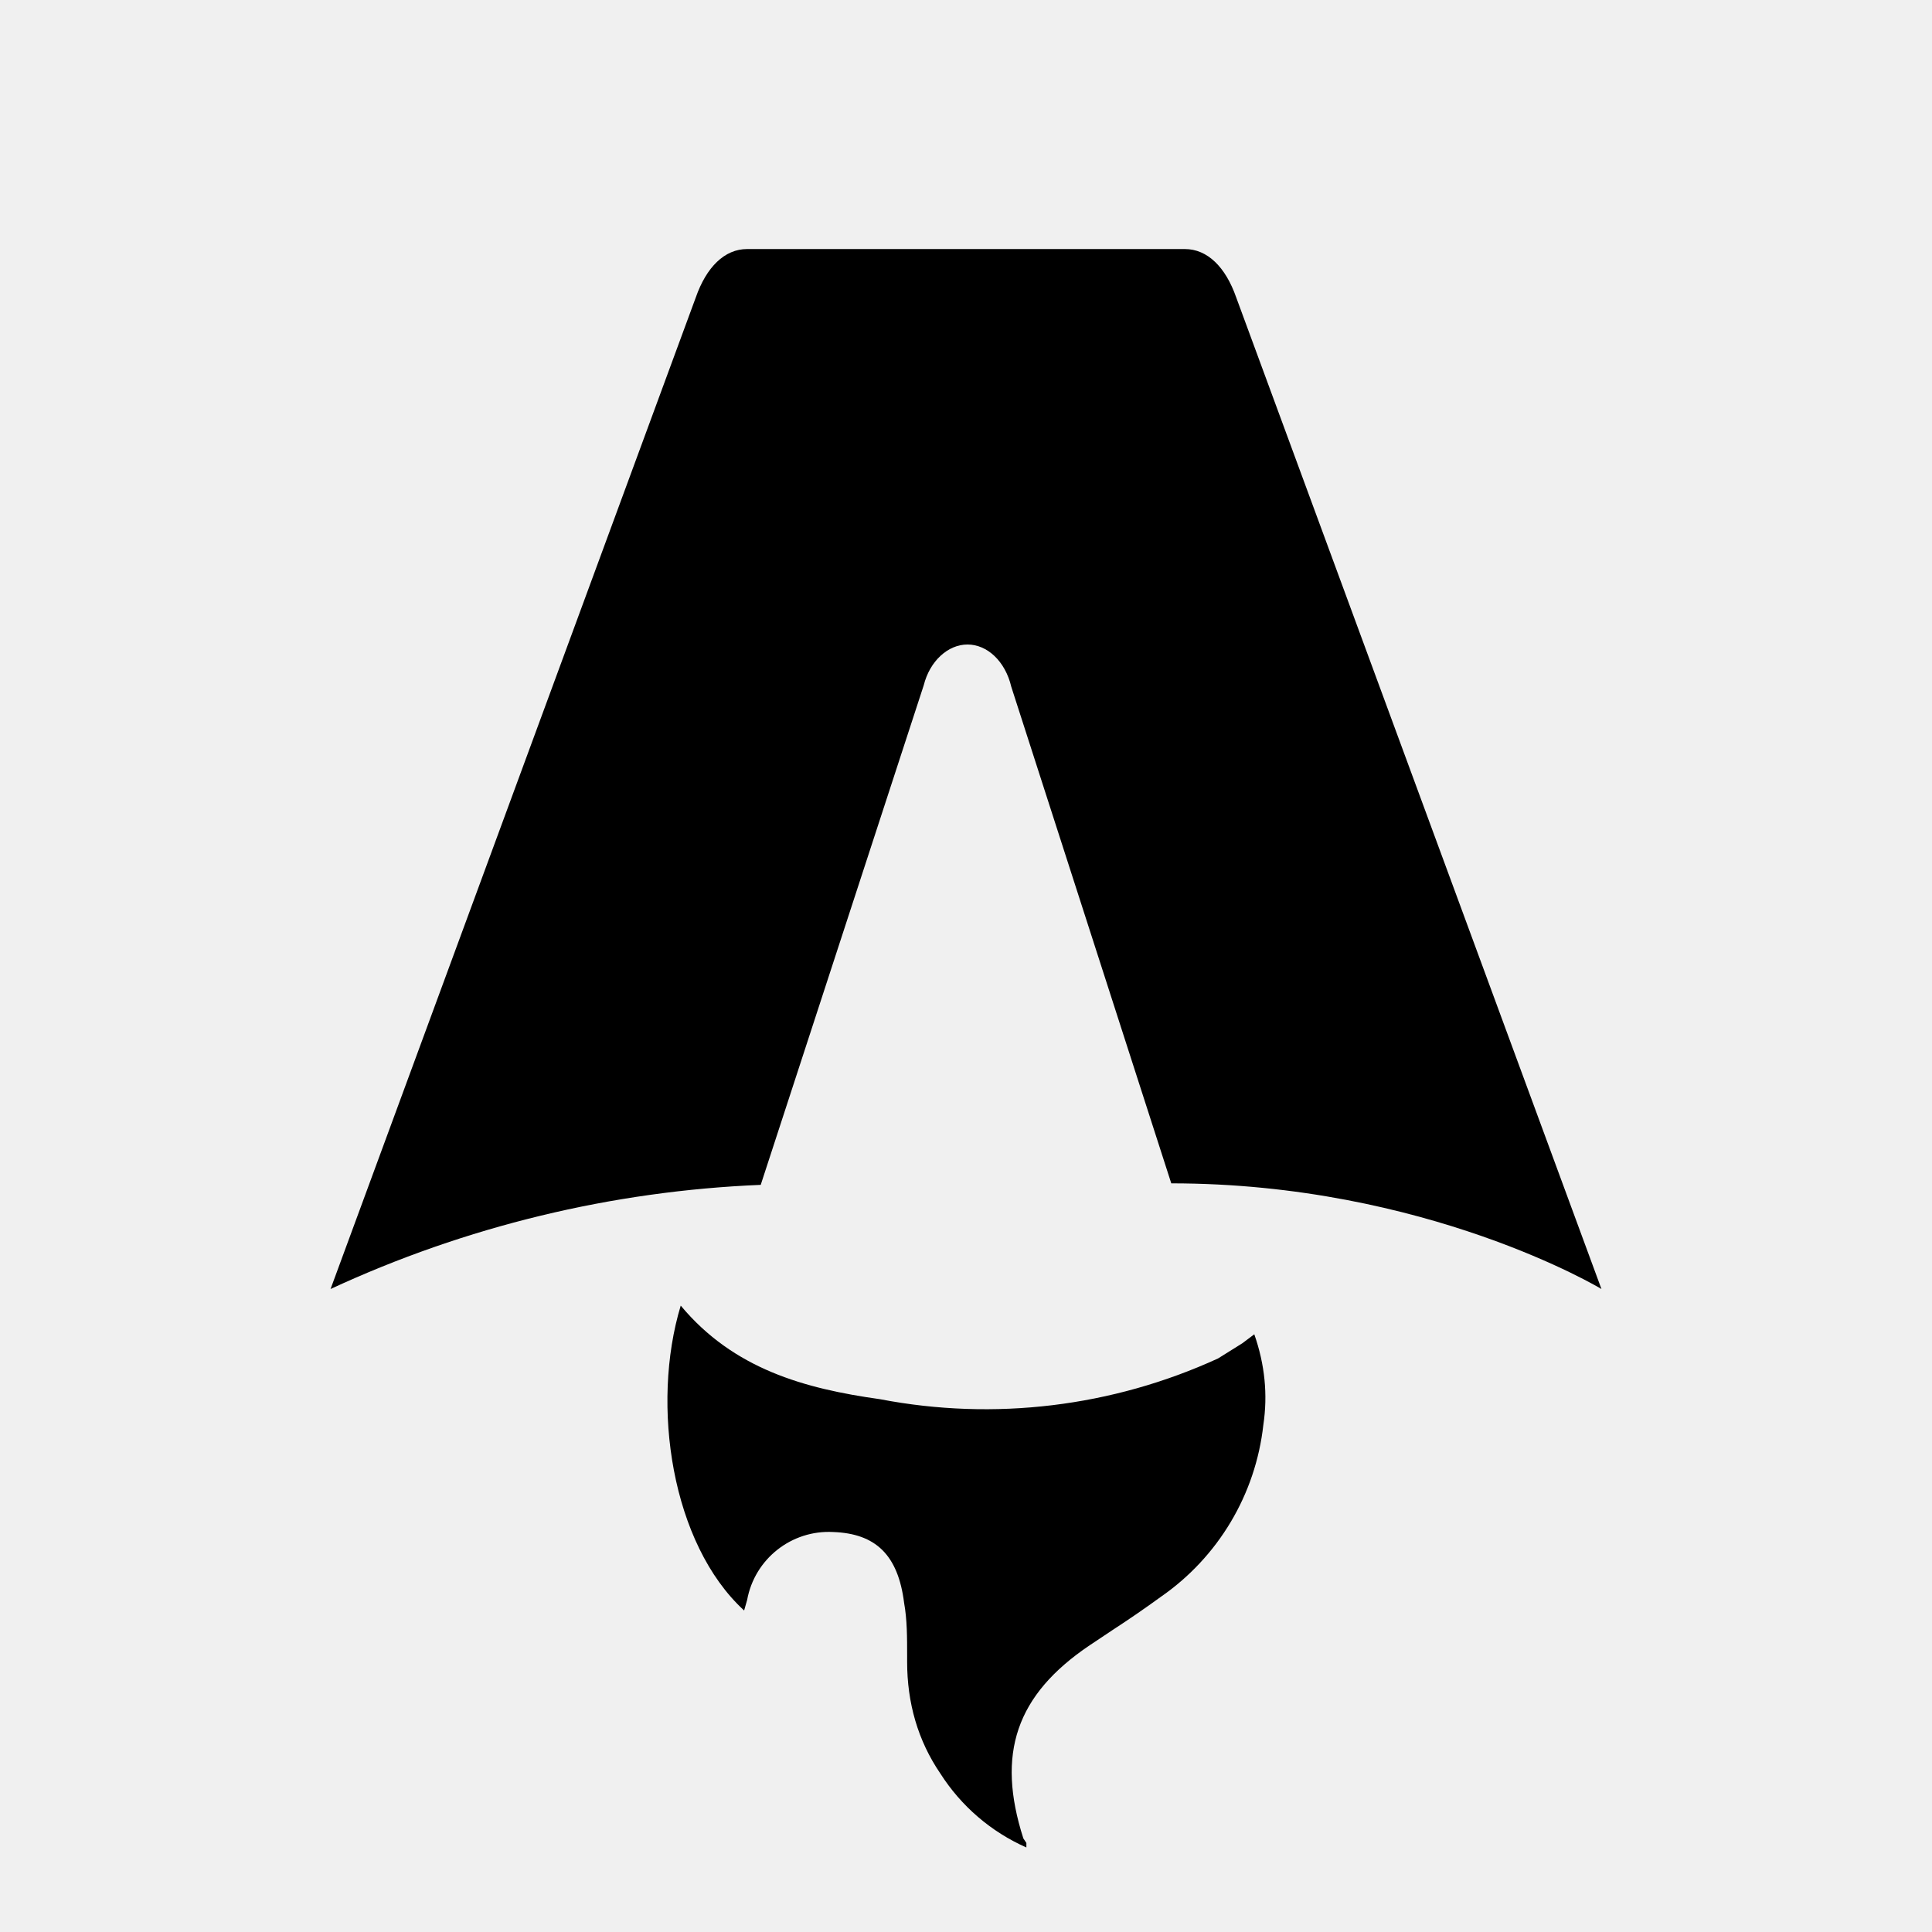
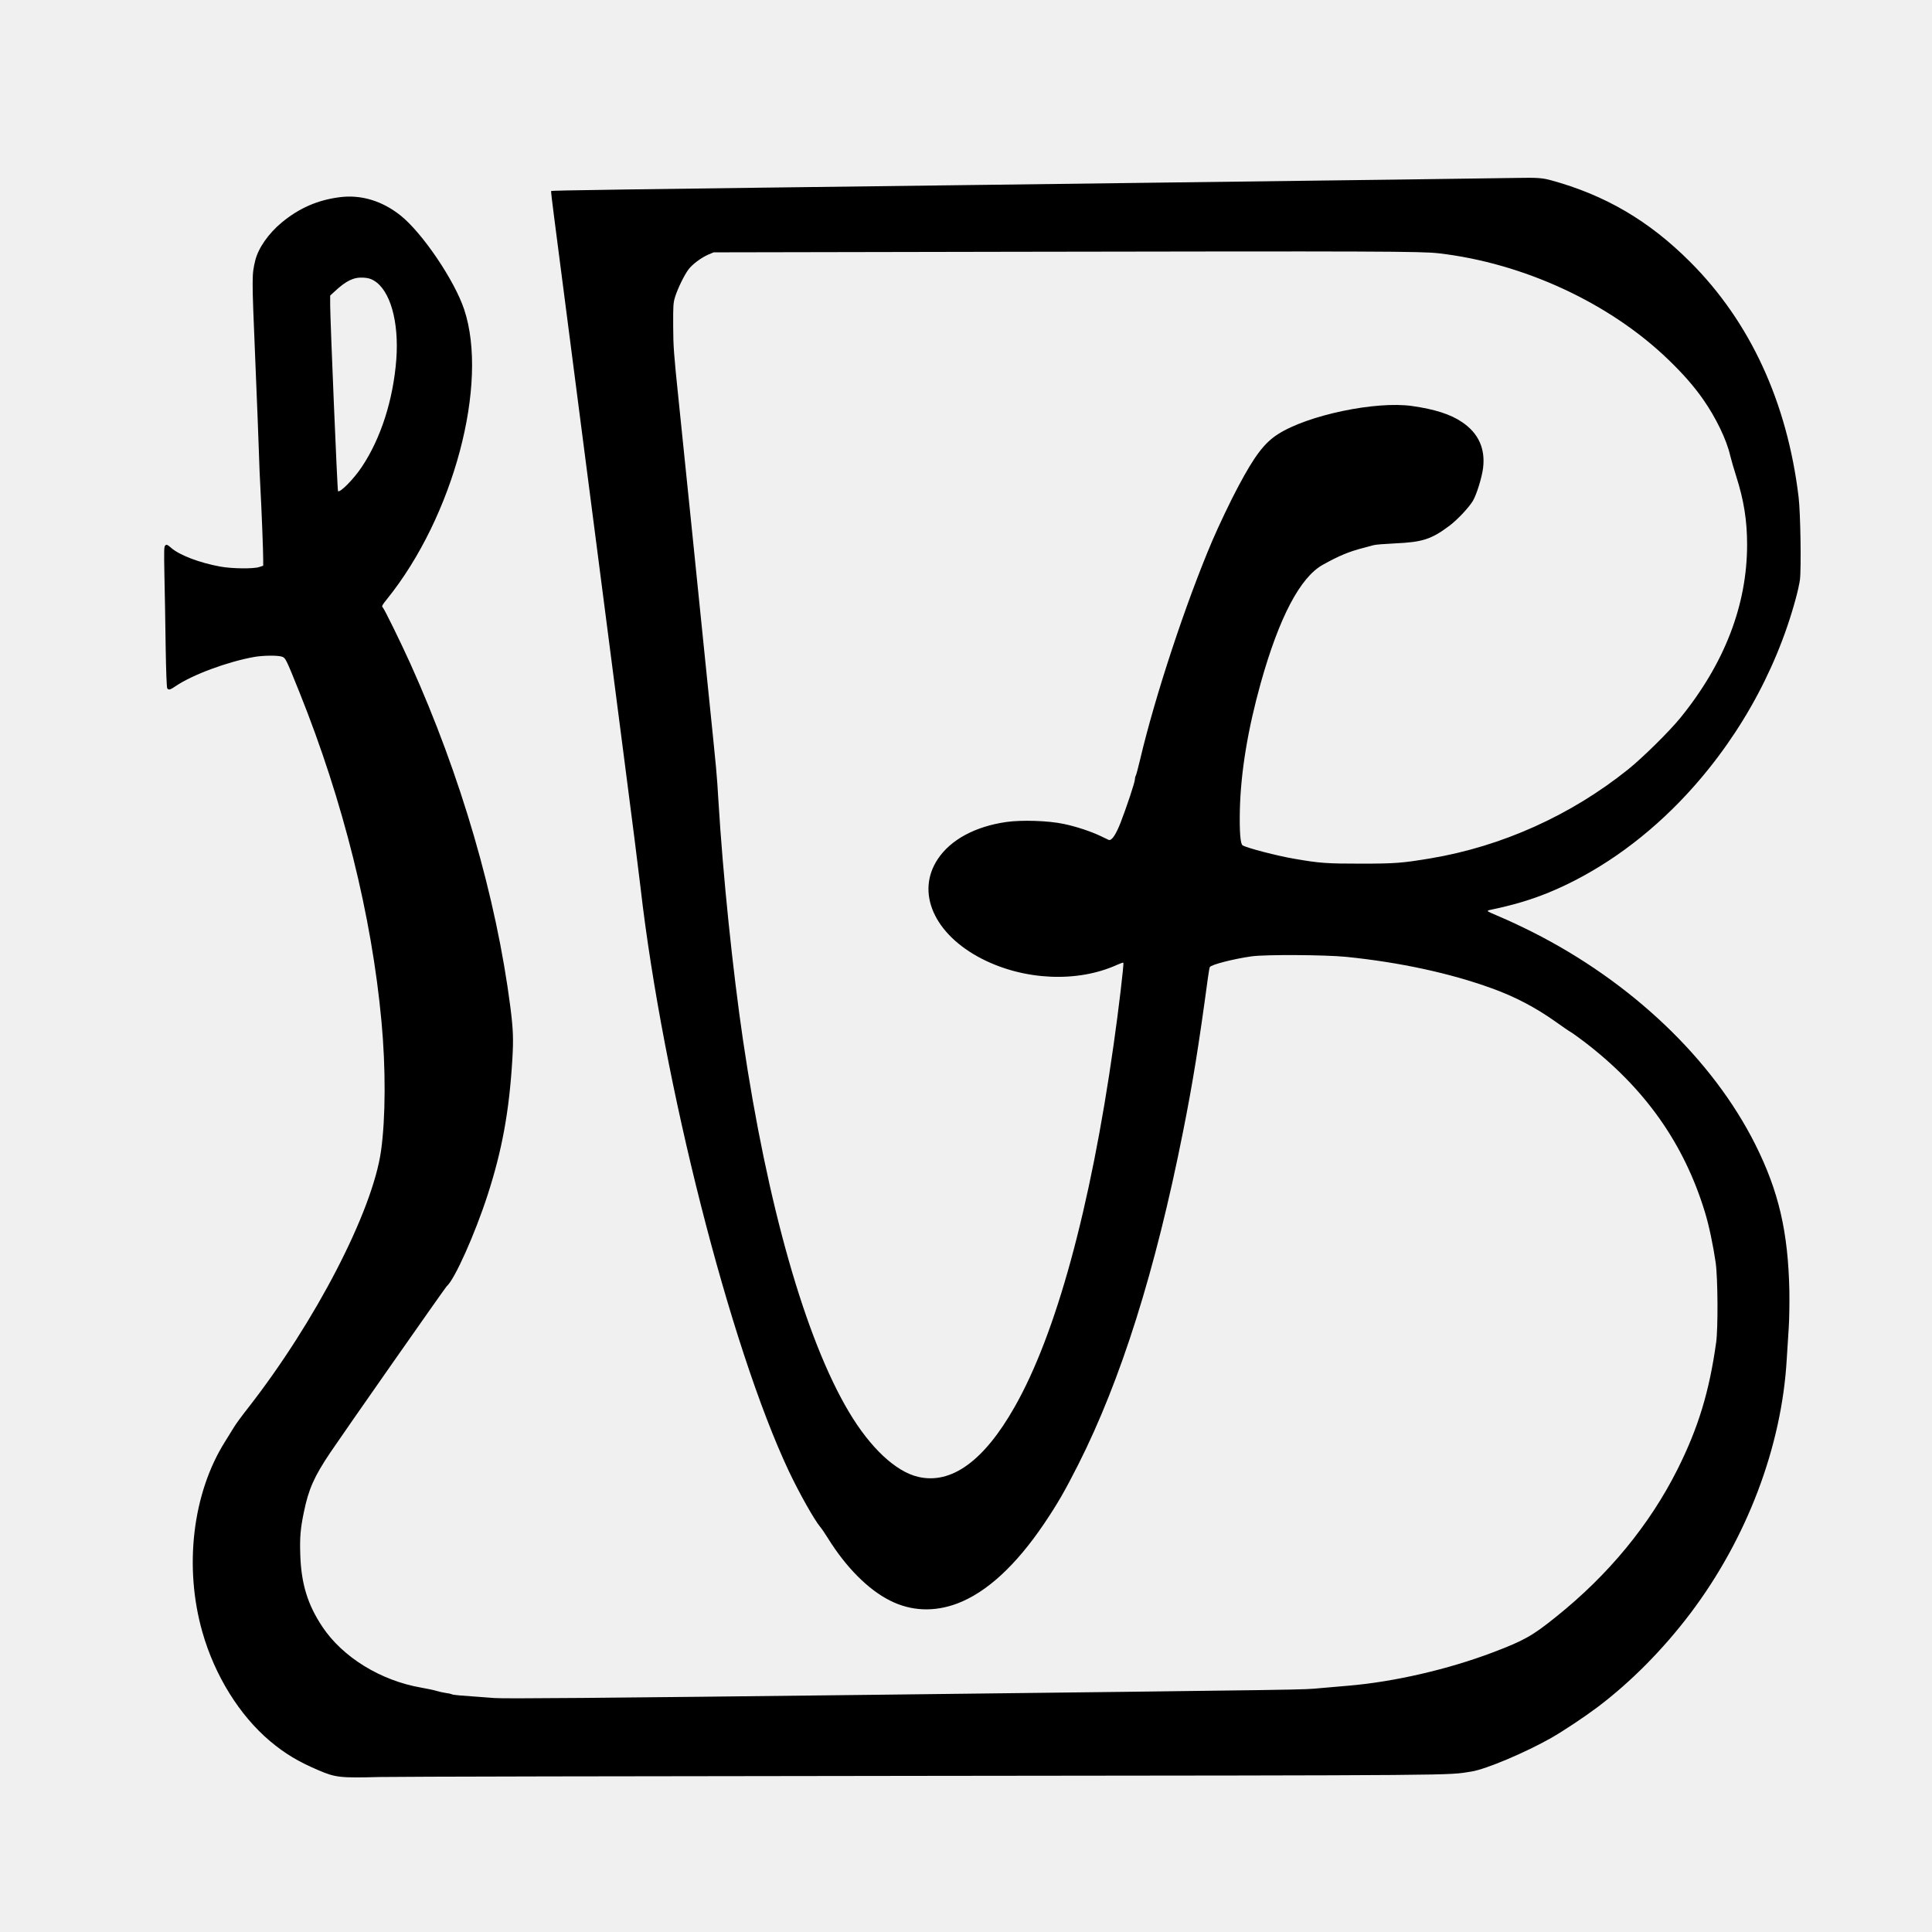
- <svg xmlns="http://www.w3.org/2000/svg" fill="none" viewBox="0 0 128 128">
-   <path d="M50.4 78.5a75.1 75.1 0 0 0-28.5 6.9l24.2-65.7c.7-2 1.9-3.2 3.4-3.2h29c1.5 0 2.7 1.2 3.4 3.2l24.2 65.7s-11.6-7-28.5-7L67 45.5c-.4-1.7-1.6-2.8-2.9-2.8-1.3 0-2.5 1.1-2.9 2.7L50.4 78.5Zm-1.1 28.2Zm-4.2-20.2c-2 6.6-.6 15.8 4.2 20.2a17.5 17.5 0 0 1 .2-.7 5.5 5.5 0 0 1 5.7-4.5c2.8.1 4.3 1.5 4.7 4.7.2 1.1.2 2.3.2 3.5v.4c0 2.7.7 5.2 2.2 7.4a13 13 0 0 0 5.7 4.9v-.3l-.2-.3c-1.8-5.6-.5-9.5 4.4-12.8l1.5-1a73 73 0 0 0 3.2-2.2 16 16 0 0 0 6.8-11.4c.3-2 .1-4-.6-6l-.8.6-1.6 1a37 37 0 0 1-22.4 2.7c-5-.7-9.7-2-13.2-6.2Z" />
-   <style>
-         path { fill: #000; }
-         @media (prefers-color-scheme: dark) {
-             path { fill: #FFF; }
-         }
-     </style>
+ <svg xmlns="http://www.w3.org/2000/svg" version="1.0" width="2048pt" height="2048pt" viewBox="0 0 2048 2048" preserveAspectRatio="xMidYMid meet">
+   <g transform="translate(0,2048) scale(0.1,-0.1)" fill="#000000" stroke="none">
+     <path d="M16085 18594 c-203 -4 -1113 -16 -5680 -74 -3910 -49 -4556 -58 -4563 -65 -2 -2 12 -126 32 -277 32 -241 201 -1552 501 -3873 52 -401 160 -1236 240 -1855 81 -619 159 -1239 175 -1379 236 -2059 947 -4859 1572 -6186 109 -230 269 -515 332 -590 14 -16 51 -70 82 -120 191 -308 427 -546 659 -662 222 -112 467 -123 712 -31 310 117 621 402 922 848 141 209 218 343 361 625 453 897 818 2055 1110 3525 103 516 167 913 264 1632 8 59 17 112 21 117 16 26 250 86 440 113 143 21 786 17 1005 -5 569 -58 1098 -172 1545 -334 244 -88 465 -204 677 -355 73 -52 144 -101 158 -108 14 -7 77 -53 141 -101 643 -490 1061 -1080 1283 -1812 42 -137 87 -352 113 -532 23 -163 26 -693 5 -845 -73 -523 -189 -904 -409 -1344 -295 -588 -730 -1118 -1287 -1564 -252 -203 -339 -252 -671 -378 -475 -180 -1045 -312 -1530 -353 -66 -6 -201 -18 -300 -26 -211 -18 81 -14 -4765 -71 -2902 -34 -3880 -42 -3987 -34 -388 28 -439 32 -453 40 -8 4 -37 11 -65 14 -27 4 -70 13 -95 21 -25 8 -98 24 -163 35 -433 75 -835 323 -1050 646 -157 236 -224 456 -234 764 -6 183 2 277 38 450 50 245 109 377 280 632 144 214 1220 1751 1234 1763 83 69 299 552 433 965 155 478 230 892 263 1440 13 217 9 319 -21 555 -150 1167 -526 2456 -1060 3640 -105 232 -275 578 -292 595 -14 14 -9 23 44 89 706 875 1081 2285 818 3072 -103 308 -442 809 -673 994 -194 155 -417 223 -642 195 -235 -29 -433 -115 -619 -269 -139 -115 -248 -271 -280 -401 -37 -152 -37 -170 -1 -1030 19 -454 37 -913 40 -1020 3 -107 10 -276 16 -375 12 -216 29 -654 29 -746 l0 -66 -43 -14 c-61 -20 -286 -18 -412 5 -220 40 -432 121 -520 198 -40 35 -48 38 -62 27 -15 -13 -15 -44 -10 -324 4 -170 10 -506 13 -745 4 -261 11 -440 17 -447 15 -20 31 -16 88 23 177 121 552 260 834 310 96 17 250 18 294 3 38 -14 40 -16 186 -379 462 -1150 766 -2369 869 -3490 46 -493 44 -1022 -5 -1370 -90 -641 -695 -1810 -1408 -2723 -64 -81 -132 -174 -151 -206 -19 -32 -62 -100 -94 -152 -345 -547 -438 -1330 -240 -2022 132 -462 394 -882 718 -1155 159 -133 298 -216 509 -306 184 -79 230 -84 652 -73 143 4 2737 9 5765 12 5804 6 5544 4 5808 46 153 24 572 201 847 357 126 72 353 223 486 323 356 268 699 615 988 997 599 793 968 1767 1021 2692 6 96 15 245 21 330 6 85 9 263 7 395 -13 628 -113 1058 -362 1555 -453 902 -1310 1719 -2361 2250 -115 58 -270 130 -342 160 -73 30 -133 58 -133 62 0 4 10 10 23 12 246 51 431 106 625 185 495 204 973 535 1388 963 582 601 1014 1355 1229 2150 20 72 40 163 45 202 15 121 6 711 -14 876 -121 1007 -514 1859 -1151 2495 -436 436 -901 708 -1477 865 -89 24 -147 28 -353 24z m-835 -799 c901 -104 1816 -528 2438 -1130 158 -153 269 -280 367 -420 134 -192 247 -425 285 -591 12 -49 41 -150 65 -224 81 -254 115 -468 115 -723 0 -640 -239 -1260 -707 -1836 -117 -144 -401 -424 -553 -546 -608 -488 -1339 -817 -2096 -944 -301 -50 -374 -56 -739 -56 -365 0 -435 5 -701 51 -185 31 -506 115 -552 143 -24 15 -34 149 -29 376 10 405 84 852 222 1347 195 695 417 1117 657 1251 177 98 275 139 438 181 36 10 81 22 100 27 19 6 123 14 230 19 290 13 384 44 575 187 87 66 206 193 249 265 39 67 94 244 107 345 26 206 -48 371 -222 488 -121 83 -290 137 -530 171 -385 55 -1108 -97 -1421 -298 -146 -93 -249 -230 -421 -553 -82 -153 -207 -416 -277 -579 -282 -663 -606 -1645 -764 -2316 -20 -85 -41 -163 -46 -172 -6 -10 -10 -29 -10 -42 0 -29 -89 -296 -153 -461 -51 -128 -94 -190 -125 -178 -9 4 -47 22 -84 40 -102 49 -258 101 -392 129 -164 35 -448 44 -612 20 -329 -48 -587 -188 -722 -391 -237 -354 -41 -799 467 -1059 447 -229 1012 -254 1429 -65 36 16 67 27 70 24 8 -7 -52 -514 -104 -875 -245 -1730 -610 -3064 -1049 -3835 -325 -573 -671 -823 -1023 -740 -238 56 -507 308 -733 688 -461 773 -864 2189 -1123 3942 -109 741 -212 1739 -260 2530 -20 324 -12 235 -110 1195 -47 459 -124 1215 -171 1680 -47 465 -111 1088 -142 1385 -51 490 -56 562 -57 780 -1 222 1 245 21 310 29 91 95 226 140 287 41 56 135 126 213 160 l55 23 3165 6 c3894 7 4339 5 4520 -16z m-11287 -289 c173 -101 268 -436 238 -837 -33 -428 -164 -837 -366 -1139 -85 -128 -232 -277 -252 -256 -7 6 -82 1798 -83 1972 l0 101 48 44 c121 113 202 152 304 146 49 -3 78 -11 111 -31z" />
+   </g>
</svg>
